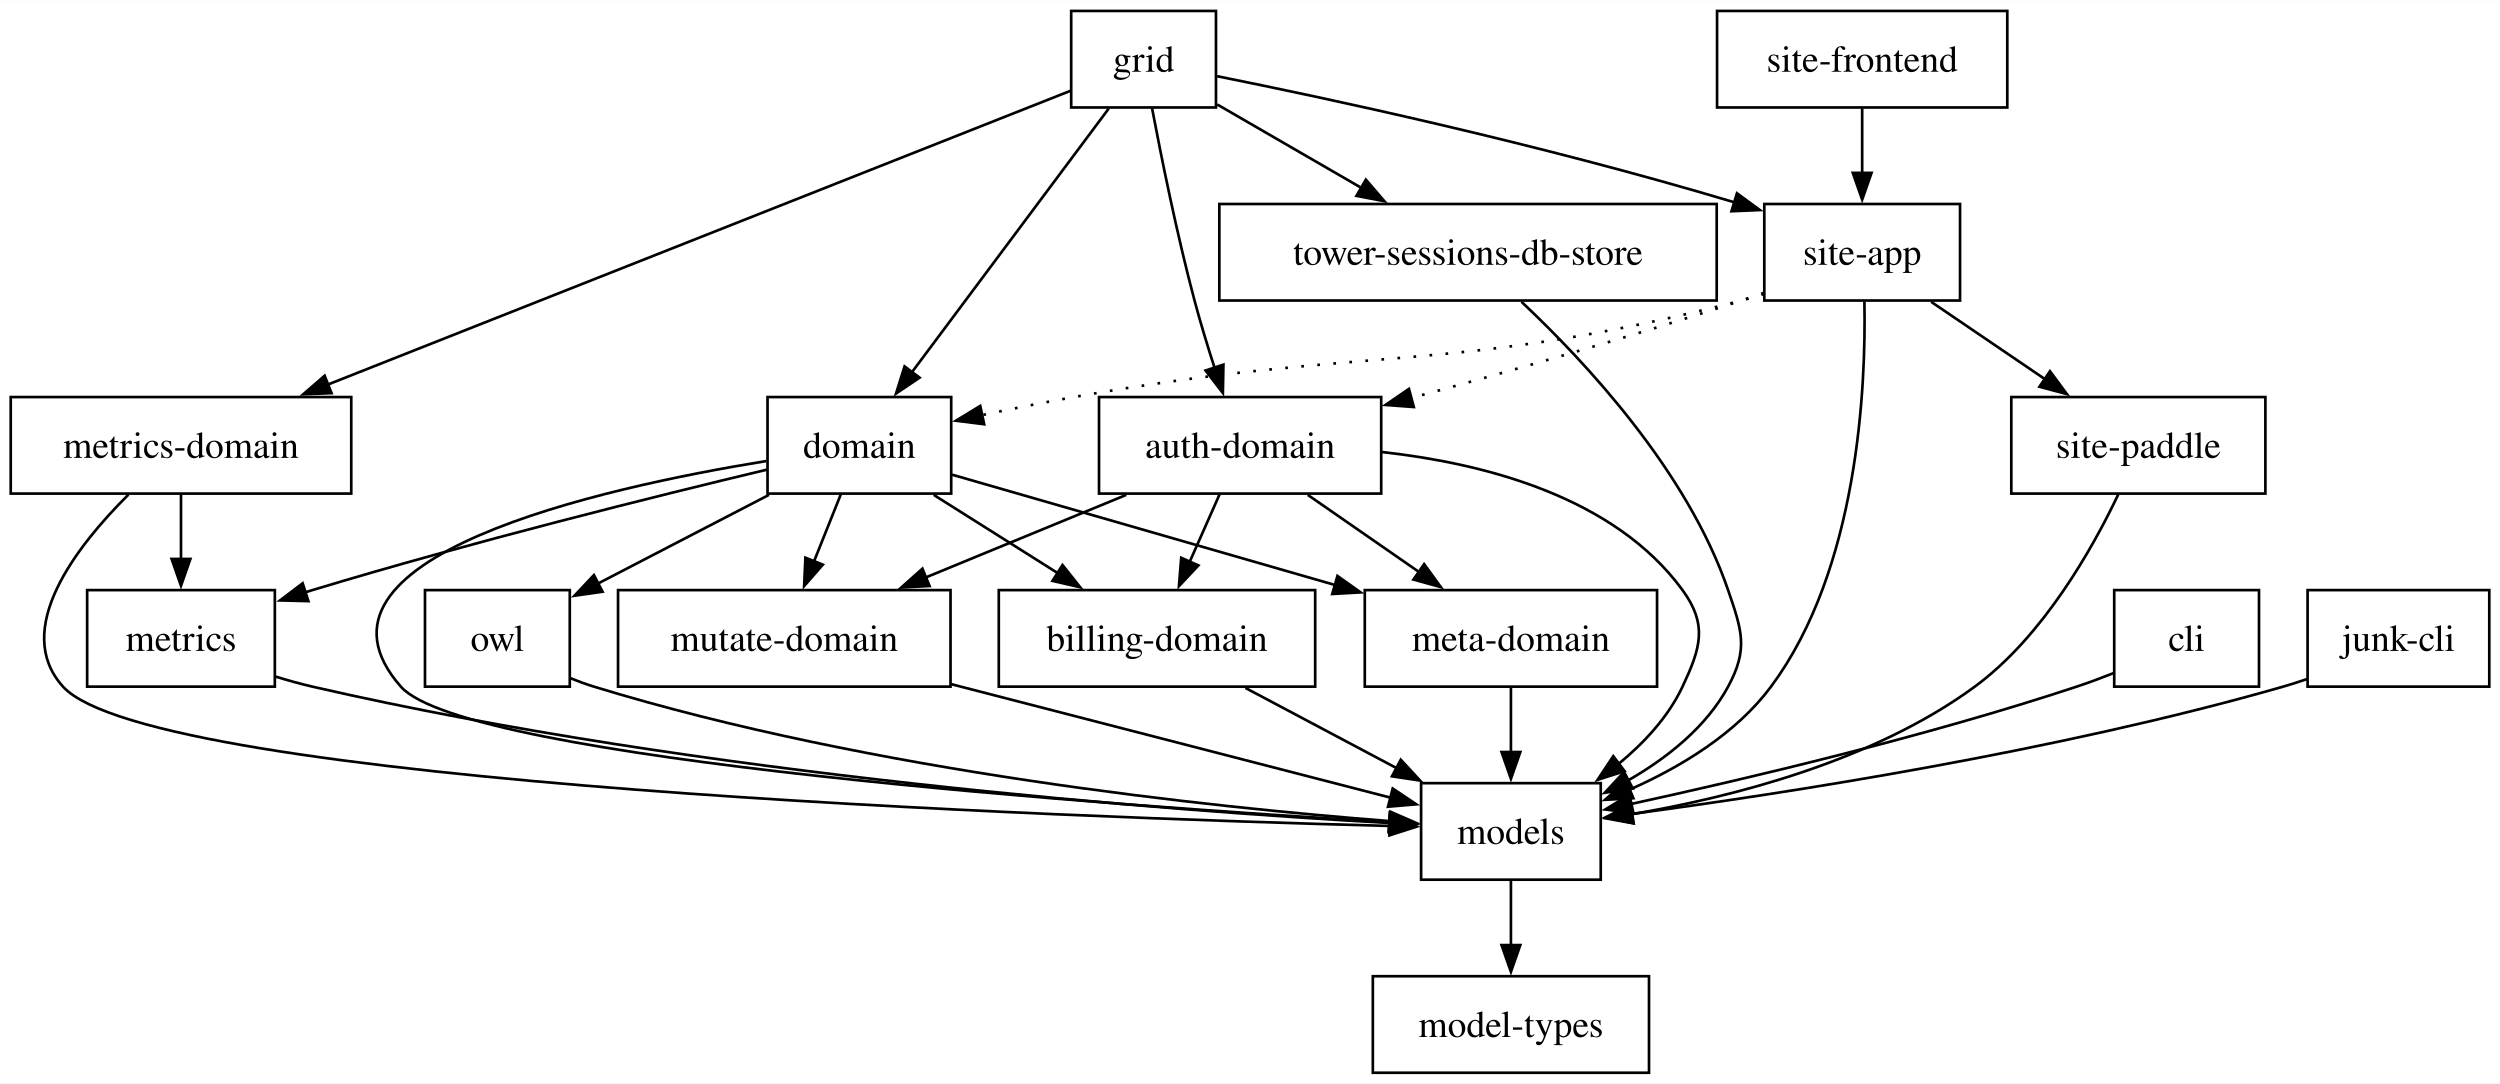
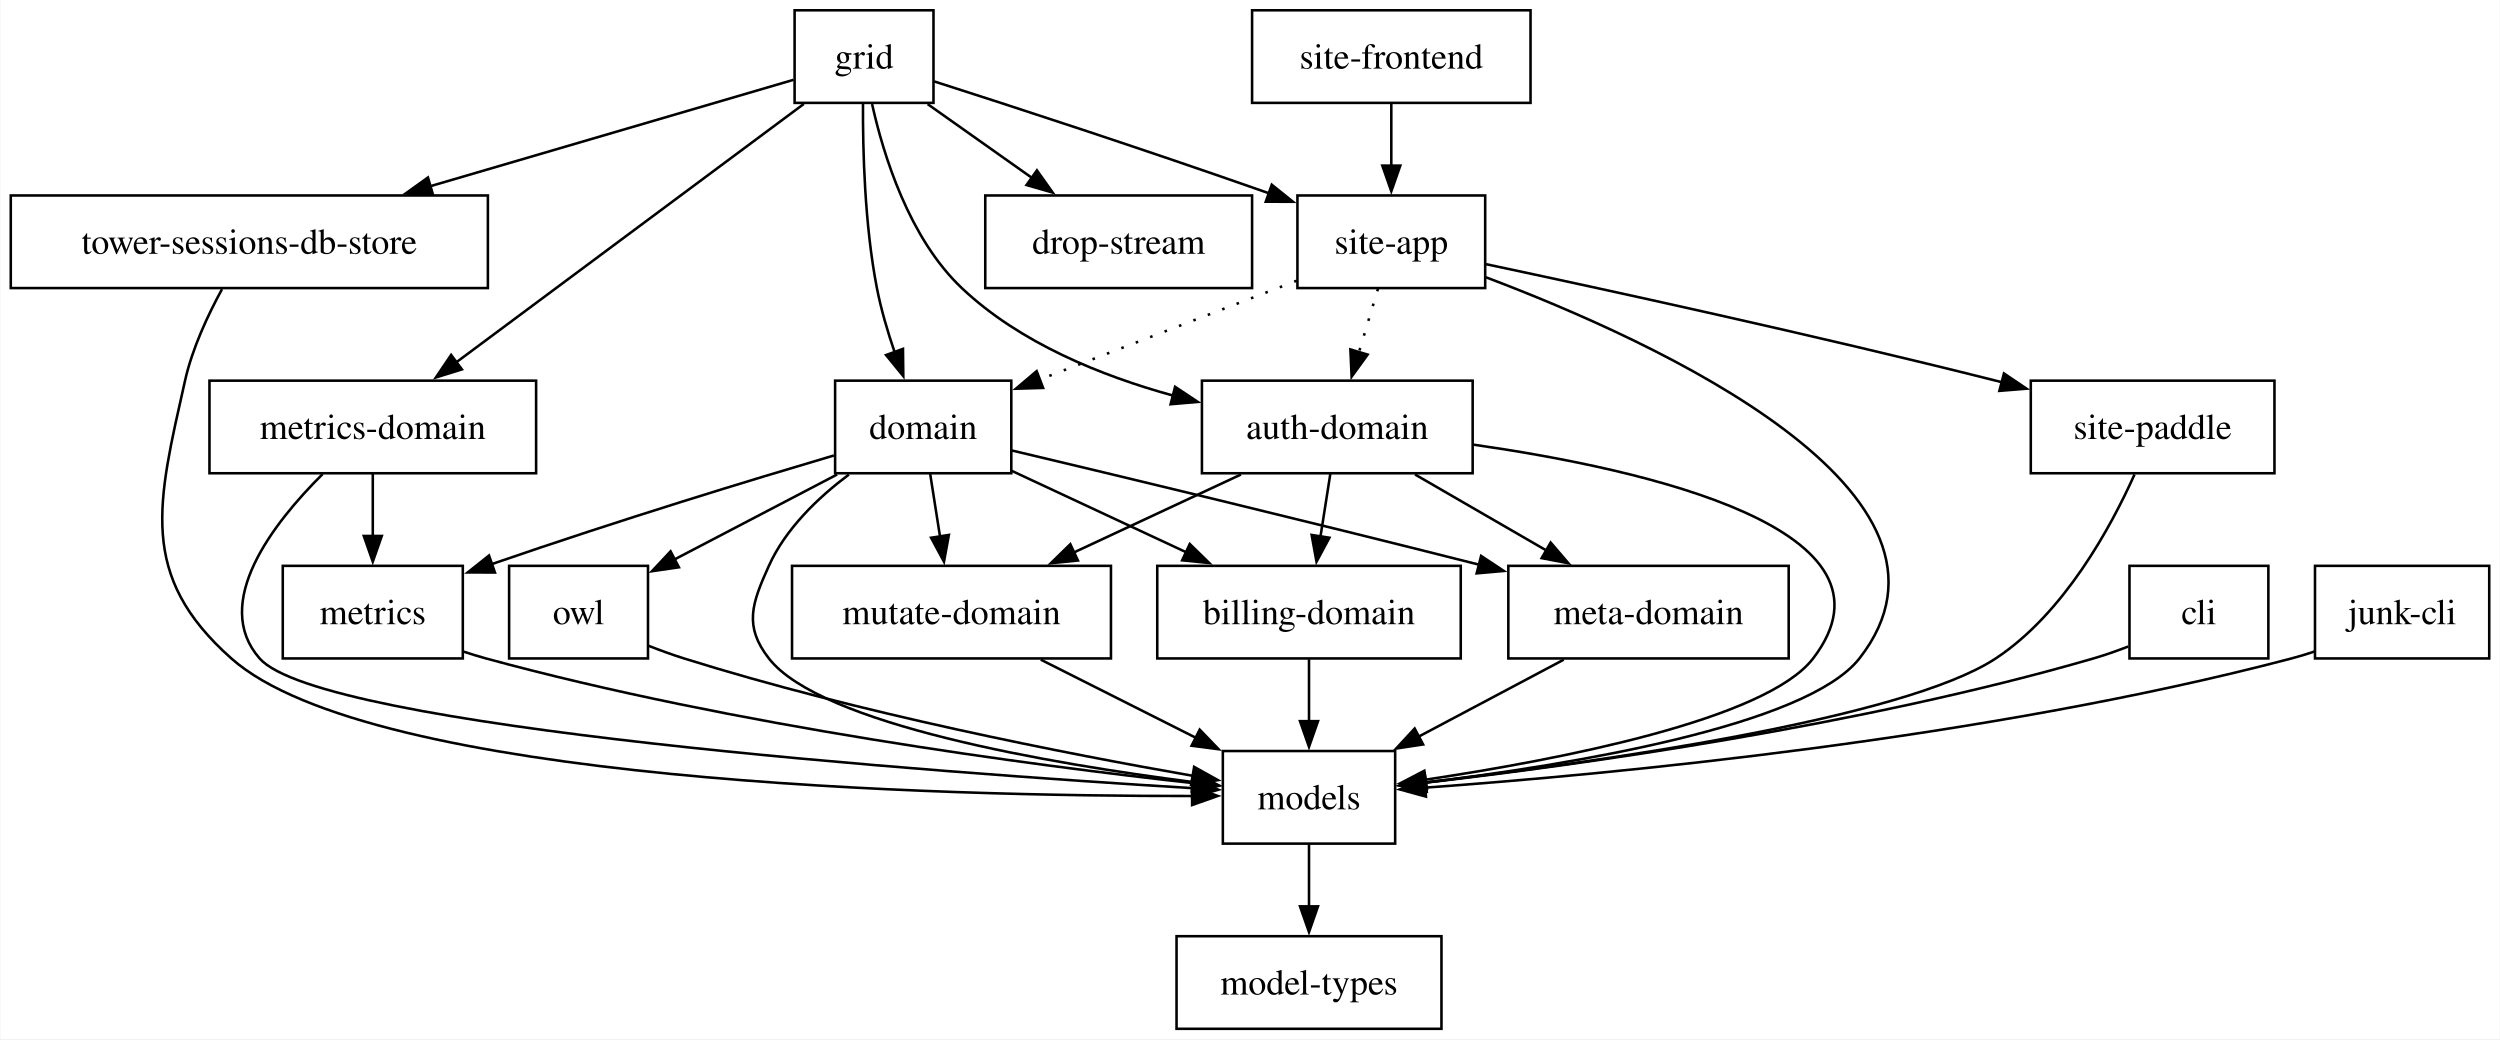
- <svg xmlns="http://www.w3.org/2000/svg" width="932pt" height="404pt" viewBox="0.00 0.00 932.38 404.00">
+ <svg xmlns="http://www.w3.org/2000/svg" width="972pt" height="404pt" viewBox="0.00 0.00 971.62 404.00">
  <g id="graph0" class="graph" transform="scale(1 1) rotate(0) translate(4 400)">
-     <polygon fill="white" stroke="none" points="-4,4 -4,-400 928.38,-400 928.38,4 -4,4" />
+     <polygon fill="white" stroke="none" points="-4,4 -4,-400 967.62,-400 967.62,4 -4,4" />
    <g id="node1" class="node">
-       <polygon fill="none" stroke="black" points="511.12,-252 405.88,-252 405.88,-216 511.12,-216 511.12,-252" />
-       <text text-anchor="middle" x="458.5" y="-229.32" font-family="Times,serif" font-size="14.00">auth-domain</text>
+       <polygon fill="none" stroke="black" points="568.38,-252 463.12,-252 463.12,-216 568.38,-216 568.38,-252" />
+       <text text-anchor="middle" x="515.75" y="-229.32" font-family="Times,serif" font-size="14.00">auth-domain</text>
    </g>
    <g id="node2" class="node">
-       <polygon fill="none" stroke="black" points="486.5,-180 368.5,-180 368.5,-144 486.5,-144 486.5,-180" />
-       <text text-anchor="middle" x="427.5" y="-157.32" font-family="Times,serif" font-size="14.00">billing-domain</text>
+       <polygon fill="none" stroke="black" points="563.75,-180 445.75,-180 445.75,-144 563.75,-144 563.75,-180" />
+       <text text-anchor="middle" x="504.75" y="-157.32" font-family="Times,serif" font-size="14.00">billing-domain</text>
    </g>
    <g id="edge1" class="edge">
-       <path fill="none" stroke="black" d="M450.84,-215.7C447.46,-208.07 443.41,-198.92 439.63,-190.4" />
-       <polygon fill="black" stroke="black" points="442.94,-189.21 435.69,-181.49 436.54,-192.05 442.94,-189.21" />
+       <path fill="none" stroke="black" d="M513.03,-215.7C511.87,-208.32 510.49,-199.52 509.19,-191.25" />
+       <polygon fill="black" stroke="black" points="512.68,-190.93 507.67,-181.6 505.77,-192.02 512.68,-190.93" />
    </g>
    <g id="node3" class="node">
-       <polygon fill="none" stroke="black" points="593,-108 526,-108 526,-72 593,-72 593,-108" />
-       <text text-anchor="middle" x="559.5" y="-85.33" font-family="Times,serif" font-size="14.00">models</text>
+       <polygon fill="none" stroke="black" points="538.25,-108 471.25,-108 471.25,-72 538.25,-72 538.25,-108" />
+       <text text-anchor="middle" x="504.75" y="-85.33" font-family="Times,serif" font-size="14.00">models</text>
    </g>
    <g id="edge3" class="edge">
-       <path fill="none" stroke="black" d="M511.35,-231.5C549.3,-227.32 598.06,-214.89 623.5,-180 632.93,-167.07 630.31,-158.48 623.5,-144 618.19,-132.71 609.16,-122.99 599.53,-115.08" />
-       <polygon fill="black" stroke="black" points="601.9,-112.48 591.81,-109.24 597.67,-118.07 601.9,-112.48" />
+       <path fill="none" stroke="black" d="M568.68,-227.12C635.98,-217.46 739.1,-194.09 700.75,-144 682.52,-120.19 601.96,-104.62 549.96,-96.85" />
+       <polygon fill="black" stroke="black" points="550.59,-93.41 540.19,-95.44 549.59,-100.33 550.59,-93.41" />
    </g>
    <g id="node5" class="node">
-       <polygon fill="none" stroke="black" points="614,-180 505,-180 505,-144 614,-144 614,-180" />
-       <text text-anchor="middle" x="559.5" y="-157.32" font-family="Times,serif" font-size="14.00">meta-domain</text>
+       <polygon fill="none" stroke="black" points="691.25,-180 582.25,-180 582.25,-144 691.25,-144 691.25,-180" />
+       <text text-anchor="middle" x="636.75" y="-157.32" font-family="Times,serif" font-size="14.00">meta-domain</text>
    </g>
    <g id="edge2" class="edge">
-       <path fill="none" stroke="black" d="M483.73,-215.52C496.35,-206.76 511.82,-196.04 525.48,-186.58" />
-       <polygon fill="black" stroke="black" points="527.13,-189.7 533.35,-181.12 523.14,-183.94 527.13,-189.7" />
+       <path fill="none" stroke="black" d="M545.97,-215.52C561.54,-206.51 580.7,-195.42 597.41,-185.76" />
+       <polygon fill="black" stroke="black" points="598.7,-189.06 605.6,-181.02 595.2,-183 598.7,-189.06" />
    </g>
    <g id="node6" class="node">
-       <polygon fill="none" stroke="black" points="350.5,-180 226.5,-180 226.5,-144 350.5,-144 350.5,-180" />
-       <text text-anchor="middle" x="288.5" y="-157.32" font-family="Times,serif" font-size="14.00">mutate-domain</text>
+       <polygon fill="none" stroke="black" points="427.75,-180 303.75,-180 303.75,-144 427.75,-144 427.75,-180" />
+       <text text-anchor="middle" x="365.75" y="-157.32" font-family="Times,serif" font-size="14.00">mutate-domain</text>
    </g>
    <g id="edge4" class="edge">
-       <path fill="none" stroke="black" d="M416.04,-215.52C393.34,-206.17 365.18,-194.57 341.1,-184.66" />
-       <polygon fill="black" stroke="black" points="342.69,-181.53 332.11,-180.96 340.03,-188 342.69,-181.53" />
+       <path fill="none" stroke="black" d="M478.29,-215.52C458.61,-206.34 434.3,-194.99 413.31,-185.2" />
+       <polygon fill="black" stroke="black" points="414.91,-182.08 404.37,-181.02 411.95,-188.42 414.91,-182.08" />
    </g>
    <g id="edge5" class="edge">
-       <path fill="none" stroke="black" d="M460.47,-143.52C477.53,-134.47 498.55,-123.32 516.84,-113.62" />
-       <polygon fill="black" stroke="black" points="518.42,-116.75 525.61,-108.97 515.14,-110.56 518.42,-116.75" />
+       <path fill="none" stroke="black" d="M504.75,-143.7C504.75,-136.41 504.75,-127.73 504.75,-119.54" />
+       <polygon fill="black" stroke="black" points="508.25,-119.62 504.75,-109.62 501.25,-119.62 508.25,-119.62" />
    </g>
    <g id="node4" class="node">
-       <polygon fill="none" stroke="black" points="611,-36 508,-36 508,0 611,0 611,-36" />
-       <text text-anchor="middle" x="559.5" y="-13.32" font-family="Times,serif" font-size="14.00">model-types</text>
+       <polygon fill="none" stroke="black" points="556.25,-36 453.25,-36 453.25,0 556.25,0 556.25,-36" />
+       <text text-anchor="middle" x="504.75" y="-13.32" font-family="Times,serif" font-size="14.00">model-types</text>
    </g>
    <g id="edge6" class="edge">
-       <path fill="none" stroke="black" d="M559.5,-71.7C559.5,-64.41 559.5,-55.73 559.5,-47.54" />
-       <polygon fill="black" stroke="black" points="563,-47.62 559.5,-37.62 556,-47.62 563,-47.62" />
+       <path fill="none" stroke="black" d="M504.75,-71.7C504.75,-64.41 504.75,-55.73 504.75,-47.54" />
+       <polygon fill="black" stroke="black" points="508.25,-47.62 504.75,-37.62 501.25,-47.62 508.25,-47.62" />
    </g>
    <g id="edge7" class="edge">
-       <path fill="none" stroke="black" d="M559.5,-143.7C559.5,-136.41 559.5,-127.73 559.5,-119.54" />
-       <polygon fill="black" stroke="black" points="563,-119.62 559.5,-109.62 556,-119.62 563,-119.62" />
+       <path fill="none" stroke="black" d="M603.78,-143.52C586.72,-134.47 565.7,-123.32 547.41,-113.62" />
+       <polygon fill="black" stroke="black" points="549.11,-110.56 538.64,-108.97 545.83,-116.75 549.11,-110.56" />
    </g>
    <g id="edge8" class="edge">
-       <path fill="none" stroke="black" d="M350.67,-144.94C400.7,-132.02 469.81,-114.17 514.58,-102.6" />
-       <polygon fill="black" stroke="black" points="515.41,-106 524.22,-100.11 513.66,-99.22 515.41,-106" />
+       <path fill="none" stroke="black" d="M400.47,-143.52C418.73,-134.32 441.32,-122.94 460.8,-113.13" />
+       <polygon fill="black" stroke="black" points="462.25,-116.32 469.6,-108.7 459.1,-110.07 462.25,-116.32" />
    </g>
    <g id="node7" class="node">
-       <polygon fill="none" stroke="black" points="838.5,-180 784.5,-180 784.5,-144 838.5,-144 838.5,-180" />
-       <text text-anchor="middle" x="811.5" y="-157.32" font-family="Times,serif" font-size="14.00">cli</text>
+       <polygon fill="none" stroke="black" points="877.75,-180 823.75,-180 823.75,-144 877.75,-144 877.75,-180" />
+       <text text-anchor="middle" x="850.75" y="-157.32" font-family="Times,serif" font-size="14.00">cli</text>
    </g>
    <g id="edge9" class="edge">
-       <path fill="none" stroke="black" d="M784.36,-149.09C779.78,-147.27 775.04,-145.5 770.5,-144 714.17,-125.36 647.52,-109.64 604.42,-100.27" />
-       <polygon fill="black" stroke="black" points="605.18,-96.86 594.67,-98.18 603.71,-103.7 605.18,-96.86" />
+       <path fill="none" stroke="black" d="M823.26,-148.63C818.8,-146.91 814.19,-145.29 809.75,-144 719.51,-117.8 610.26,-102.67 550.06,-95.7" />
+       <polygon fill="black" stroke="black" points="550.53,-92.23 540.2,-94.59 549.75,-99.19 550.53,-92.23" />
    </g>
    <g id="node8" class="node">
-       <polygon fill="none" stroke="black" points="350.75,-252 282.25,-252 282.25,-216 350.75,-216 350.75,-252" />
-       <text text-anchor="middle" x="316.5" y="-229.32" font-family="Times,serif" font-size="14.00">domain</text>
+       <polygon fill="none" stroke="black" points="389,-252 320.5,-252 320.5,-216 389,-216 389,-252" />
+       <text text-anchor="middle" x="354.75" y="-229.32" font-family="Times,serif" font-size="14.00">domain</text>
    </g>
    <g id="edge10" class="edge">
-       <path fill="none" stroke="black" d="M344.22,-215.52C358.24,-206.68 375.43,-195.84 390.55,-186.3" />
-       <polygon fill="black" stroke="black" points="392.26,-189.36 398.85,-181.07 388.52,-183.44 392.26,-189.36" />
+       <path fill="none" stroke="black" d="M389.16,-216.94C409.32,-207.53 435.08,-195.51 457.17,-185.21" />
+       <polygon fill="black" stroke="black" points="458.39,-188.5 465.97,-181.1 455.43,-182.15 458.39,-188.5" />
    </g>
    <g id="edge13" class="edge">
-       <path fill="none" stroke="black" d="M281.82,-228.14C220.46,-218.18 103.05,-192.24 145.5,-144 169.59,-116.63 411.73,-99.53 514.14,-93.48" />
-       <polygon fill="black" stroke="black" points="514.34,-96.97 524.12,-92.9 513.93,-89.98 514.34,-96.97" />
+       <path fill="none" stroke="black" d="M325.86,-215.5C313.87,-206.53 301.26,-194.44 294.75,-180 288.17,-165.41 284.92,-156.62 294.75,-144 314.81,-118.24 404.28,-103.04 459.77,-95.93" />
+       <polygon fill="black" stroke="black" points="460.06,-99.42 469.55,-94.72 459.2,-92.47 460.06,-99.42" />
    </g>
    <g id="edge11" class="edge">
-       <path fill="none" stroke="black" d="M351.06,-223.05C388.18,-212.35 448.03,-195.11 494.1,-181.84" />
-       <polygon fill="black" stroke="black" points="494.8,-185.28 503.44,-179.15 492.86,-178.55 494.8,-185.28" />
+       <path fill="none" stroke="black" d="M389.16,-224.87C430.08,-215.15 500.68,-198.22 571.12,-180.39" />
+       <polygon fill="black" stroke="black" points="571.66,-183.86 580.49,-178.01 569.94,-177.08 571.66,-183.86" />
    </g>
    <g id="edge14" class="edge">
-       <path fill="none" stroke="black" d="M309.58,-215.7C306.56,-208.15 302.95,-199.12 299.57,-190.68" />
-       <polygon fill="black" stroke="black" points="302.87,-189.49 295.9,-181.51 296.37,-192.09 302.87,-189.49" />
+       <path fill="none" stroke="black" d="M357.47,-215.7C358.63,-208.32 360.01,-199.52 361.31,-191.25" />
+       <polygon fill="black" stroke="black" points="364.73,-192.02 362.83,-181.6 357.82,-190.93 364.73,-192.02" />
    </g>
    <g id="node9" class="node">
-       <polygon fill="none" stroke="black" points="98.5,-180 28.5,-180 28.5,-144 98.5,-144 98.5,-180" />
-       <text text-anchor="middle" x="63.5" y="-157.32" font-family="Times,serif" font-size="14.00">metrics</text>
+       <polygon fill="none" stroke="black" points="175.75,-180 105.75,-180 105.75,-144 175.75,-144 175.75,-180" />
+       <text text-anchor="middle" x="140.75" y="-157.32" font-family="Times,serif" font-size="14.00">metrics</text>
    </g>
    <g id="edge12" class="edge">
-       <path fill="none" stroke="black" d="M281.98,-224.92C241.22,-215.18 171.51,-197.87 112.5,-180 111.54,-179.71 110.57,-179.41 109.59,-179.11" />
-       <polygon fill="black" stroke="black" points="111.02,-175.89 100.43,-176.15 108.87,-182.55 111.02,-175.89" />
+       <path fill="none" stroke="black" d="M320.02,-222.91C287.73,-213.37 238.09,-198.29 186.83,-180.62" />
+       <polygon fill="black" stroke="black" points="188.24,-177.41 177.65,-177.43 185.94,-184.02 188.24,-177.41" />
    </g>
    <g id="node10" class="node">
-       <polygon fill="none" stroke="black" points="208.5,-180 154.5,-180 154.5,-144 208.5,-144 208.5,-180" />
-       <text text-anchor="middle" x="181.5" y="-157.32" font-family="Times,serif" font-size="14.00">owl</text>
+       <polygon fill="none" stroke="black" points="247.75,-180 193.75,-180 193.75,-144 247.75,-144 247.75,-180" />
+       <text text-anchor="middle" x="220.75" y="-157.32" font-family="Times,serif" font-size="14.00">owl</text>
    </g>
    <g id="edge15" class="edge">
-       <path fill="none" stroke="black" d="M282.78,-215.52C263.36,-205.45 238.92,-192.77 218.91,-182.4" />
-       <polygon fill="black" stroke="black" points="220.73,-179.4 210.24,-177.9 217.51,-185.61 220.73,-179.4" />
+       <path fill="none" stroke="black" d="M321.28,-215.52C302.01,-205.45 277.74,-192.77 257.88,-182.4" />
+       <polygon fill="black" stroke="black" points="259.77,-179.44 249.29,-177.91 256.53,-185.64 259.77,-179.44" />
    </g>
    <g id="edge16" class="edge">
-       <path fill="none" stroke="black" d="M98.83,-147.73C103.39,-146.32 108.02,-145.03 112.5,-144 257.14,-110.75 433.17,-97.66 514.43,-93.12" />
-       <polygon fill="black" stroke="black" points="514.4,-96.63 524.2,-92.6 514.03,-89.64 514.4,-96.63" />
+       <path fill="none" stroke="black" d="M176.08,-146.63C178.99,-145.67 181.91,-144.78 184.75,-144 280.95,-117.75 397.18,-102.45 459.7,-95.52" />
+       <polygon fill="black" stroke="black" points="460.03,-99 469.59,-94.45 459.27,-92.05 460.03,-99" />
    </g>
    <g id="edge17" class="edge">
-       <path fill="none" stroke="black" d="M208.69,-147.17C211.62,-145.98 214.59,-144.89 217.5,-144 321.01,-112.27 448.23,-98.95 514.51,-93.84" />
-       <polygon fill="black" stroke="black" points="514.55,-97.35 524.26,-93.12 514.03,-90.37 514.55,-97.35" />
+       <path fill="none" stroke="black" d="M247.85,-148.97C252.44,-147.16 257.19,-145.43 261.75,-144 329.45,-122.77 410.36,-106.96 459.63,-98.35" />
+       <polygon fill="black" stroke="black" points="460.09,-101.83 469.35,-96.68 458.91,-94.93 460.09,-101.83" />
    </g>
    <g id="node11" class="node">
-       <polygon fill="none" stroke="black" points="449.5,-396 395.5,-396 395.5,-360 449.5,-360 449.5,-396" />
-       <text text-anchor="middle" x="422.5" y="-373.32" font-family="Times,serif" font-size="14.00">grid</text>
+       <polygon fill="none" stroke="black" points="482.62,-324 378.88,-324 378.88,-288 482.62,-288 482.62,-324" />
+       <text text-anchor="middle" x="430.75" y="-301.32" font-family="Times,serif" font-size="14.00">drop-stream</text>
+     </g>
+     <g id="node12" class="node">
+       <polygon fill="none" stroke="black" points="358.75,-396 304.75,-396 304.75,-360 358.75,-360 358.75,-396" />
+       <text text-anchor="middle" x="331.75" y="-373.32" font-family="Times,serif" font-size="14.00">grid</text>
    </g>
    <g id="edge18" class="edge">
-       <path fill="none" stroke="black" d="M425.64,-359.82C429.05,-341.8 434.91,-312.73 441.5,-288 443.7,-279.75 446.4,-270.88 449.01,-262.8" />
-       <polygon fill="black" stroke="black" points="452.27,-264.09 452.08,-253.49 445.62,-261.9 452.27,-264.09" />
+       <path fill="none" stroke="black" d="M334.87,-359.56C339.29,-339.67 349.25,-307.4 369.75,-288 392.23,-266.73 423.9,-253.88 452,-246.17" />
+       <polygon fill="black" stroke="black" points="452.68,-249.61 461.5,-243.74 450.94,-242.83 452.68,-249.61" />
    </g>
    <g id="edge19" class="edge">
-       <path fill="none" stroke="black" d="M409.5,-359.59C391.12,-334.97 357.41,-289.8 336.01,-261.14" />
-       <polygon fill="black" stroke="black" points="338.96,-259.24 330.18,-253.32 333.36,-263.43 338.96,-259.24" />
-     </g>
-     <g id="node12" class="node">
-       <polygon fill="none" stroke="black" points="127,-252 0,-252 0,-216 127,-216 127,-252" />
-       <text text-anchor="middle" x="63.5" y="-229.32" font-family="Times,serif" font-size="14.00">metrics-domain</text>
+       <path fill="none" stroke="black" d="M331.34,-359.77C331.24,-341.71 331.97,-312.61 336.75,-288 338.36,-279.7 340.96,-270.92 343.68,-262.95" />
+       <polygon fill="black" stroke="black" points="346.89,-264.36 347.01,-253.76 340.31,-261.97 346.89,-264.36" />
    </g>
    <g id="edge20" class="edge">
-       <path fill="none" stroke="black" d="M395.22,-366.21C336.31,-342.91 196.2,-287.49 118.23,-256.65" />
-       <polygon fill="black" stroke="black" points="119.65,-253.45 109.07,-253.02 117.08,-259.96 119.65,-253.45" />
+       <path fill="none" stroke="black" d="M356.48,-359.52C368.74,-350.85 383.73,-340.25 397.02,-330.85" />
+       <polygon fill="black" stroke="black" points="398.96,-333.77 405.1,-325.13 394.92,-328.05 398.96,-333.77" />
    </g>
    <g id="node13" class="node">
-       <polygon fill="none" stroke="black" points="727,-324 654,-324 654,-288 727,-288 727,-324" />
-       <text text-anchor="middle" x="690.5" y="-301.32" font-family="Times,serif" font-size="14.00">site-app</text>
+       <polygon fill="none" stroke="black" points="204.25,-252 77.25,-252 77.25,-216 204.25,-216 204.25,-252" />
+       <text text-anchor="middle" x="140.75" y="-229.32" font-family="Times,serif" font-size="14.00">metrics-domain</text>
    </g>
    <g id="edge21" class="edge">
-       <path fill="none" stroke="black" d="M449.92,-371.66C490.31,-363.55 568.3,-346.93 642.83,-324.63" />
-       <polygon fill="black" stroke="black" points="643.8,-328 652.35,-321.74 641.76,-321.3 643.8,-328" />
+       <path fill="none" stroke="black" d="M308.33,-359.59C274.44,-334.4 211.61,-287.68 173.25,-259.17" />
+       <polygon fill="black" stroke="black" points="175.39,-256.39 165.28,-253.24 171.21,-262.01 175.39,-256.39" />
+     </g>
+     <g id="node14" class="node">
+       <polygon fill="none" stroke="black" points="573.25,-324 500.25,-324 500.25,-288 573.25,-288 573.25,-324" />
+       <text text-anchor="middle" x="536.75" y="-301.32" font-family="Times,serif" font-size="14.00">site-app</text>
+     </g>
+     <g id="edge22" class="edge">
+       <path fill="none" stroke="black" d="M359.04,-368.34C388.93,-358.77 438.49,-342.67 489.42,-324.77" />
+       <polygon fill="black" stroke="black" points="490.27,-328.18 498.53,-321.54 487.94,-321.58 490.27,-328.18" />
+     </g>
+     <g id="node16" class="node">
+       <polygon fill="none" stroke="black" points="185.5,-324 0,-324 0,-288 185.5,-288 185.5,-324" />
+       <text text-anchor="middle" x="92.75" y="-301.32" font-family="Times,serif" font-size="14.00">tower-sessions-db-store</text>
+     </g>
+     <g id="edge23" class="edge">
+       <path fill="none" stroke="black" d="M304.33,-368.97C270.09,-358.94 210.26,-341.42 162.94,-327.56" />
+       <polygon fill="black" stroke="black" points="164.16,-324.27 153.58,-324.82 162.2,-330.99 164.16,-324.27" />
+     </g>
+     <g id="edge25" class="edge">
+       <path fill="none" stroke="black" d="M121.26,-215.7C101.97,-196.54 77.87,-165.5 96.75,-144 120.44,-117.03 358.54,-99.73 459.69,-93.55" />
+       <polygon fill="black" stroke="black" points="459.75,-97.05 469.52,-92.96 459.33,-90.07 459.75,-97.05" />
+     </g>
+     <g id="edge24" class="edge">
+       <path fill="none" stroke="black" d="M140.75,-215.7C140.75,-208.41 140.75,-199.73 140.75,-191.54" />
+       <polygon fill="black" stroke="black" points="144.25,-191.62 140.75,-181.62 137.25,-191.62 144.25,-191.62" />
+     </g>
+     <g id="edge26" class="edge">
+       <path fill="none" stroke="black" stroke-dasharray="1,5" d="M531.56,-287.7C529.32,-280.24 526.65,-271.32 524.14,-262.97" />
+       <polygon fill="black" stroke="black" points="527.54,-262.13 521.32,-253.55 520.84,-264.14 527.54,-262.13" />
+     </g>
+     <g id="edge28" class="edge">
+       <path fill="none" stroke="black" d="M573.51,-292.2C640,-267.07 768.93,-208.12 718.75,-144 698.17,-117.7 606.24,-102.63 549.77,-95.7" />
+       <polygon fill="black" stroke="black" points="550.49,-92.26 540.14,-94.56 549.66,-99.21 550.49,-92.26" />
+     </g>
+     <g id="edge27" class="edge">
+       <path fill="none" stroke="black" stroke-dasharray="1,5" d="M499.92,-290.83C471.02,-279.72 430.67,-264.2 399.84,-252.34" />
+       <polygon fill="black" stroke="black" points="401.37,-249.18 390.78,-248.86 398.86,-255.71 401.37,-249.18" />
    </g>
    <g id="node15" class="node">
-       <polygon fill="none" stroke="black" points="636.25,-324 450.75,-324 450.75,-288 636.25,-288 636.25,-324" />
-       <text text-anchor="middle" x="543.5" y="-301.32" font-family="Times,serif" font-size="14.00">tower-sessions-db-store</text>
-     </g>
-     <g id="edge22" class="edge">
-       <path fill="none" stroke="black" d="M449.96,-361.12C465.96,-351.86 486.41,-340.03 504.11,-329.79" />
-       <polygon fill="black" stroke="black" points="505.4,-333.09 512.3,-325.05 501.89,-327.03 505.4,-333.09" />
-     </g>
-     <g id="edge24" class="edge">
-       <path fill="none" stroke="black" d="M43.88,-215.59C24.49,-196.33 0.28,-165.2 19.5,-144 52.52,-107.58 390.8,-95.31 514.51,-92.03" />
-       <polygon fill="black" stroke="black" points="514.37,-95.53 524.28,-91.78 514.19,-88.53 514.37,-95.53" />
-     </g>
-     <g id="edge23" class="edge">
-       <path fill="none" stroke="black" d="M63.5,-215.7C63.5,-208.41 63.5,-199.73 63.5,-191.54" />
-       <polygon fill="black" stroke="black" points="67,-191.62 63.5,-181.62 60,-191.62 67,-191.62" />
-     </g>
-     <g id="edge25" class="edge">
-       <path fill="none" stroke="black" stroke-dasharray="1,5" d="M653.75,-290.83C650.97,-289.84 648.2,-288.89 645.5,-288 604.84,-274.59 558.55,-261.45 522.2,-251.61" />
-       <polygon fill="black" stroke="black" points="523.28,-248.28 512.72,-249.06 521.47,-255.04 523.28,-248.28" />
-     </g>
-     <g id="edge27" class="edge">
-       <path fill="none" stroke="black" d="M691.33,-287.6C691.96,-255.86 689.06,-187.78 656.5,-144 643.42,-126.41 622.7,-113.97 603.77,-105.58" />
-       <polygon fill="black" stroke="black" points="605.17,-102.37 594.59,-101.79 602.5,-108.84 605.17,-102.37" />
-     </g>
-     <g id="edge26" class="edge">
-       <path fill="none" stroke="black" stroke-dasharray="1,5" d="M653.87,-290.42C651.06,-289.53 648.25,-288.71 645.5,-288 537.23,-260.08 506.58,-271.63 396.5,-252 385.28,-250 373.24,-247.58 361.98,-245.21" />
-       <polygon fill="black" stroke="black" points="363.05,-241.86 352.53,-243.18 361.58,-248.7 363.05,-241.86" />
-     </g>
-     <g id="node14" class="node">
-       <polygon fill="none" stroke="black" points="840.88,-252 746.12,-252 746.12,-216 840.88,-216 840.88,-252" />
-       <text text-anchor="middle" x="793.5" y="-229.32" font-family="Times,serif" font-size="14.00">site-paddle</text>
-     </g>
-     <g id="edge28" class="edge">
-       <path fill="none" stroke="black" d="M716.23,-287.52C729.1,-278.76 744.88,-268.04 758.81,-258.58" />
-       <polygon fill="black" stroke="black" points="760.55,-261.63 766.85,-253.11 756.61,-255.84 760.55,-261.63" />
+       <polygon fill="none" stroke="black" points="880.12,-252 785.38,-252 785.38,-216 880.12,-216 880.12,-252" />
+       <text text-anchor="middle" x="832.75" y="-229.32" font-family="Times,serif" font-size="14.00">site-paddle</text>
    </g>
    <g id="edge29" class="edge">
-       <path fill="none" stroke="black" d="M785.99,-215.64C776.42,-195.53 758.01,-162.74 732.5,-144 694.53,-116.11 641.67,-102.7 604.4,-96.39" />
-       <polygon fill="black" stroke="black" points="605.29,-92.99 594.86,-94.88 604.19,-99.9 605.29,-92.99" />
+       <path fill="none" stroke="black" d="M573.52,-297.3C619.89,-287.46 701.99,-269.57 771.75,-252 772.57,-251.79 773.39,-251.58 774.22,-251.37" />
+       <polygon fill="black" stroke="black" points="774.94,-254.8 783.73,-248.88 773.17,-248.03 774.94,-254.8" />
    </g>
    <g id="edge30" class="edge">
-       <path fill="none" stroke="black" d="M563.45,-287.51C587.11,-265.28 625.28,-224.44 640.5,-180 645.68,-164.86 648.11,-158.07 640.5,-144 632.32,-128.87 617.72,-117.36 603.16,-109" />
-       <polygon fill="black" stroke="black" points="604.97,-106 594.5,-104.42 601.7,-112.19 604.97,-106" />
-     </g>
-     <g id="node16" class="node">
-       <polygon fill="none" stroke="black" points="924.38,-180 856.62,-180 856.62,-144 924.38,-144 924.38,-180" />
-       <text text-anchor="middle" x="890.5" y="-157.32" font-family="Times,serif" font-size="14.00">junk-cli</text>
+       <path fill="none" stroke="black" d="M825.72,-215.55C816.51,-195.03 798.34,-161.53 771.75,-144 735.83,-120.32 615.95,-103.51 549.71,-95.78" />
+       <polygon fill="black" stroke="black" points="550.22,-92.32 539.89,-94.66 549.43,-99.27 550.22,-92.32" />
    </g>
    <g id="edge31" class="edge">
-       <path fill="none" stroke="black" d="M856.44,-146.84C853.44,-145.81 850.43,-144.84 847.5,-144 763.15,-119.81 661.61,-104.15 604.42,-96.51" />
-       <polygon fill="black" stroke="black" points="605.12,-93.07 594.75,-95.24 604.21,-100.01 605.12,-93.07" />
+       <path fill="none" stroke="black" d="M82.12,-287.56C76.65,-277.54 70.55,-264.51 67.75,-252 57.11,-204.51 49.35,-176.3 85.75,-144 140.24,-95.65 362.59,-90.43 459.38,-90.51" />
+       <polygon fill="black" stroke="black" points="459.29,-94.01 469.3,-90.54 459.31,-87.01 459.29,-94.01" />
    </g>
    <g id="node17" class="node">
-       <polygon fill="none" stroke="black" points="744.62,-396 636.38,-396 636.38,-360 744.62,-360 744.62,-396" />
-       <text text-anchor="middle" x="690.5" y="-373.32" font-family="Times,serif" font-size="14.00">site-frontend</text>
+       <polygon fill="none" stroke="black" points="963.62,-180 895.88,-180 895.88,-144 963.62,-144 963.62,-180" />
+       <text text-anchor="middle" x="929.75" y="-157.32" font-family="Times,serif" font-size="14.00">junk-cli</text>
    </g>
    <g id="edge32" class="edge">
-       <path fill="none" stroke="black" d="M690.5,-359.7C690.5,-352.41 690.5,-343.73 690.5,-335.54" />
-       <polygon fill="black" stroke="black" points="694,-335.62 690.5,-325.62 687,-335.62 694,-335.62" />
+       <path fill="none" stroke="black" d="M895.73,-146.7C892.72,-145.7 889.7,-144.78 886.75,-144 767.45,-112.62 622.01,-98.96 549.84,-93.76" />
+       <polygon fill="black" stroke="black" points="550.22,-90.28 540,-93.08 549.73,-97.26 550.22,-90.28" />
+     </g>
+     <g id="node18" class="node">
+       <polygon fill="none" stroke="black" points="590.88,-396 482.62,-396 482.62,-360 590.88,-360 590.88,-396" />
+       <text text-anchor="middle" x="536.75" y="-373.32" font-family="Times,serif" font-size="14.00">site-frontend</text>
+     </g>
+     <g id="edge33" class="edge">
+       <path fill="none" stroke="black" d="M536.75,-359.7C536.75,-352.41 536.75,-343.73 536.75,-335.54" />
+       <polygon fill="black" stroke="black" points="540.25,-335.62 536.75,-325.62 533.25,-335.62 540.25,-335.62" />
    </g>
  </g>
</svg>
